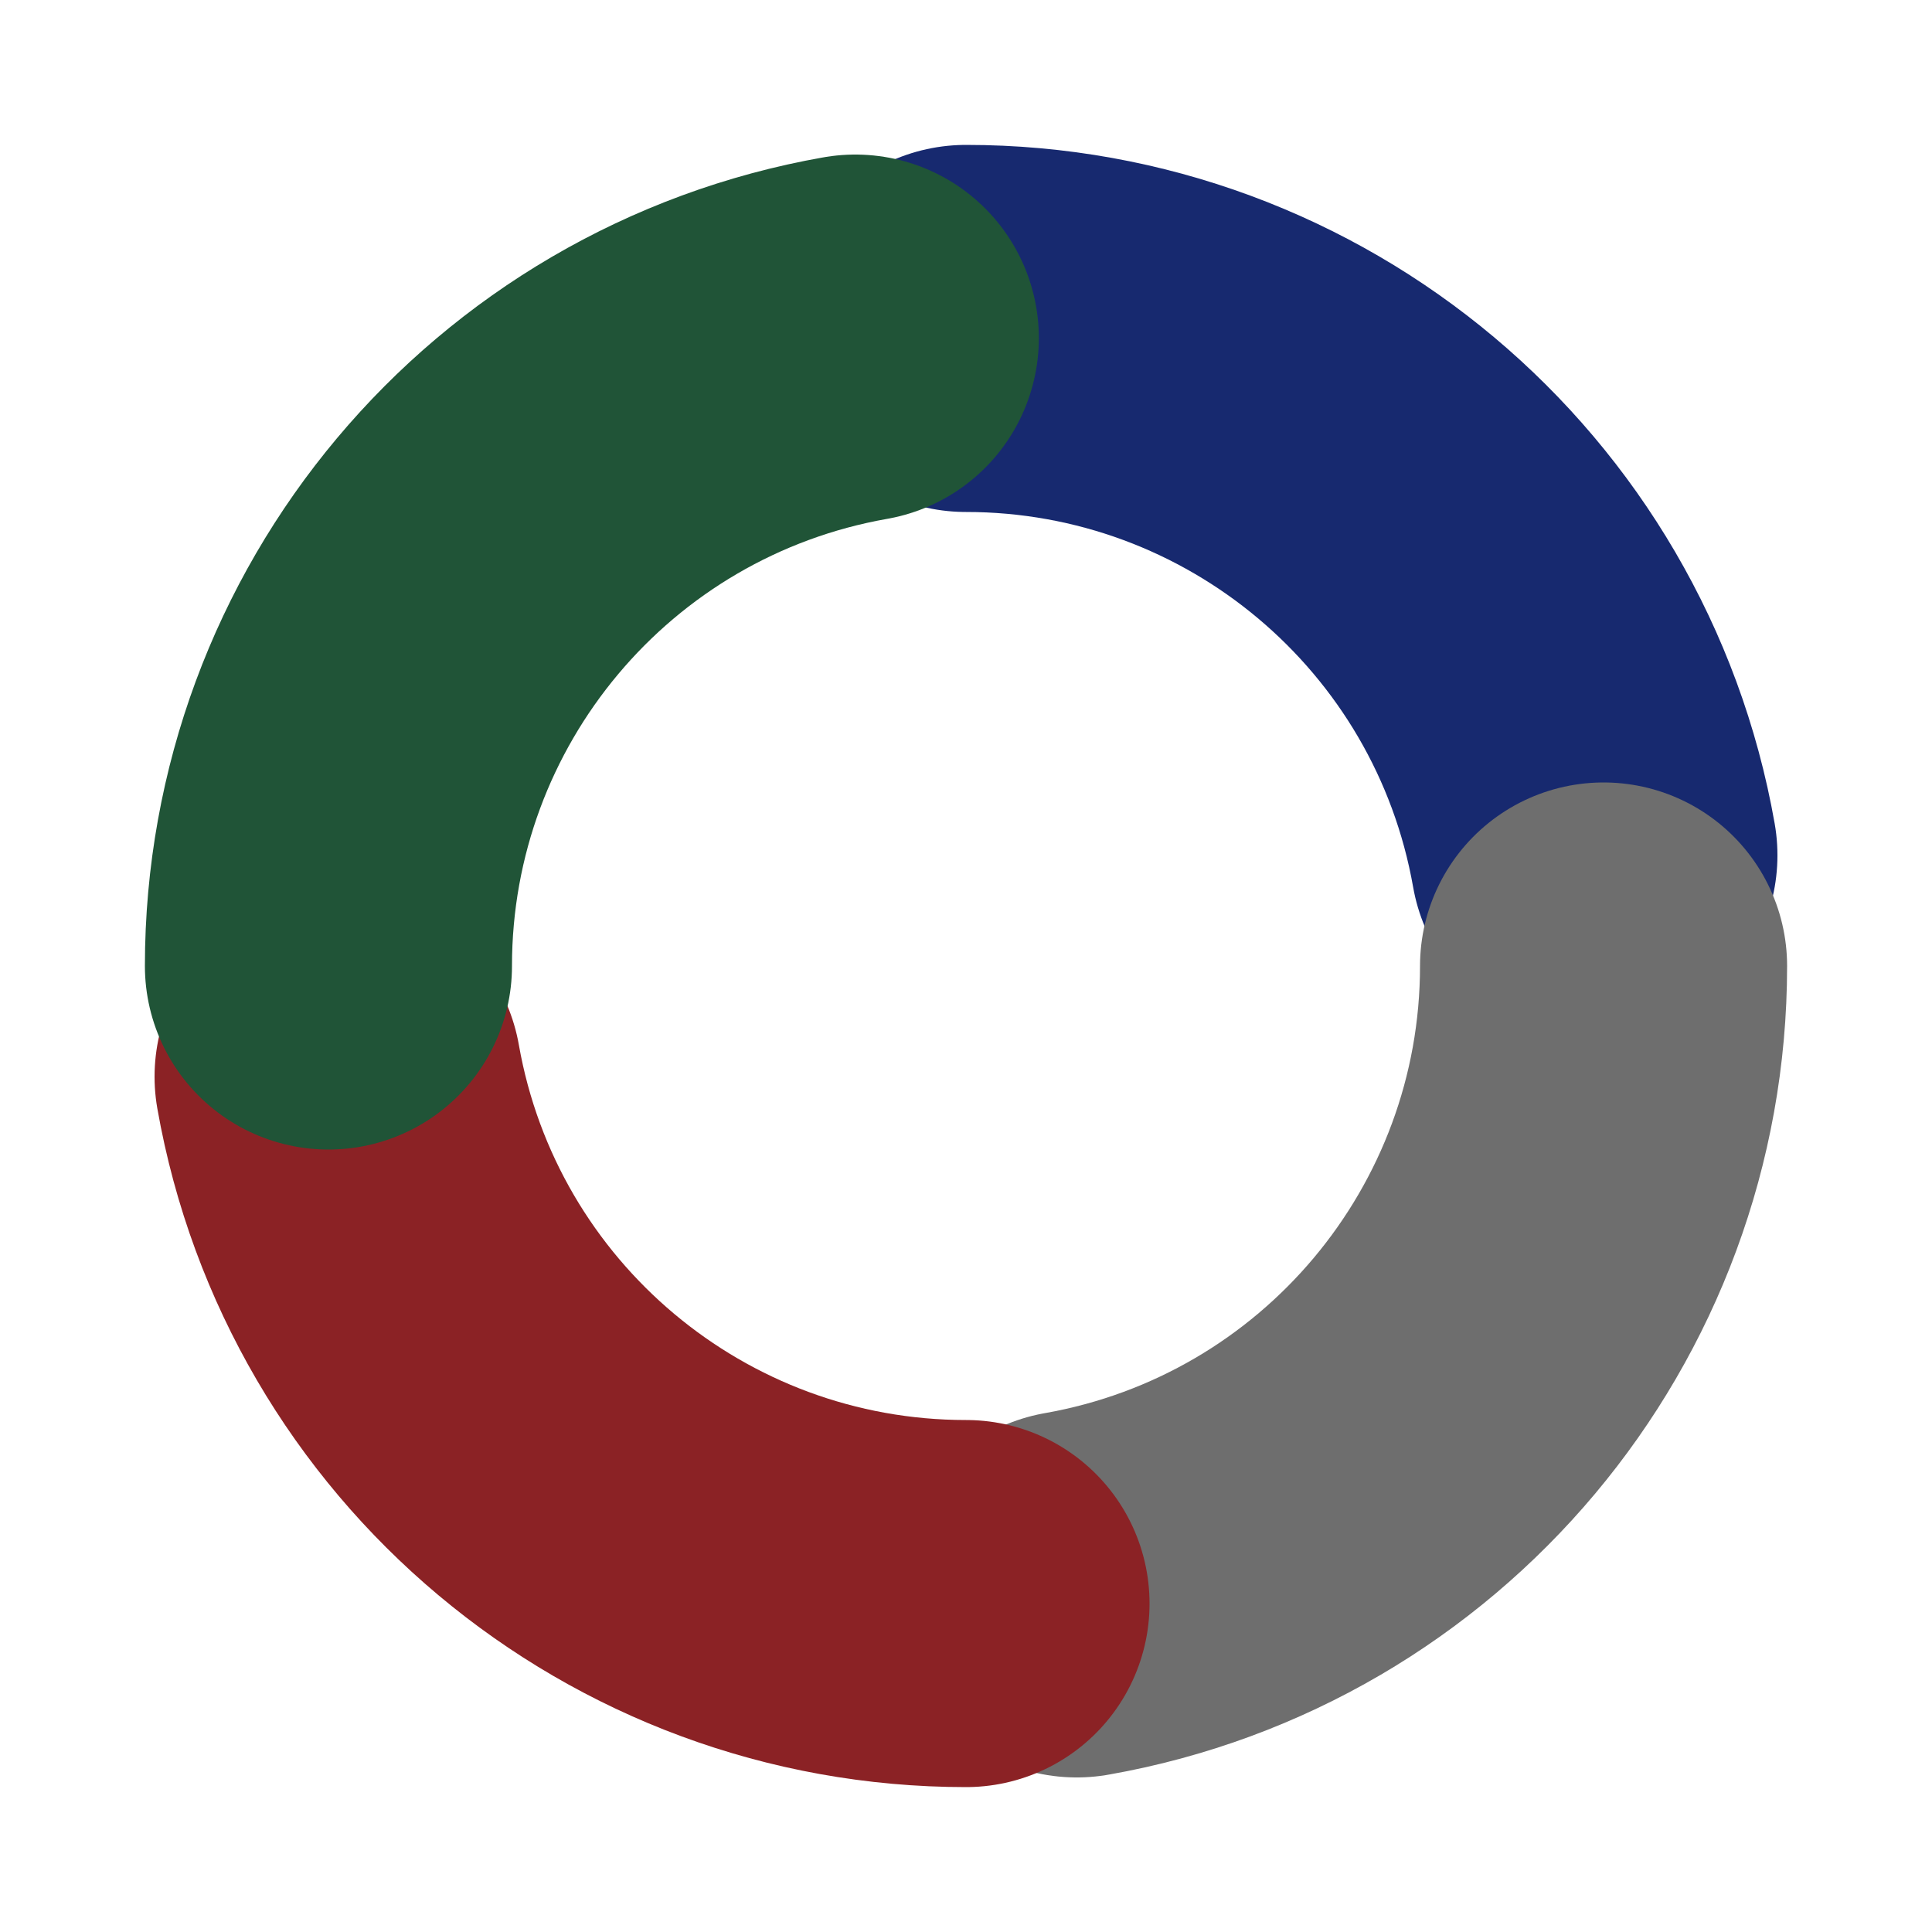
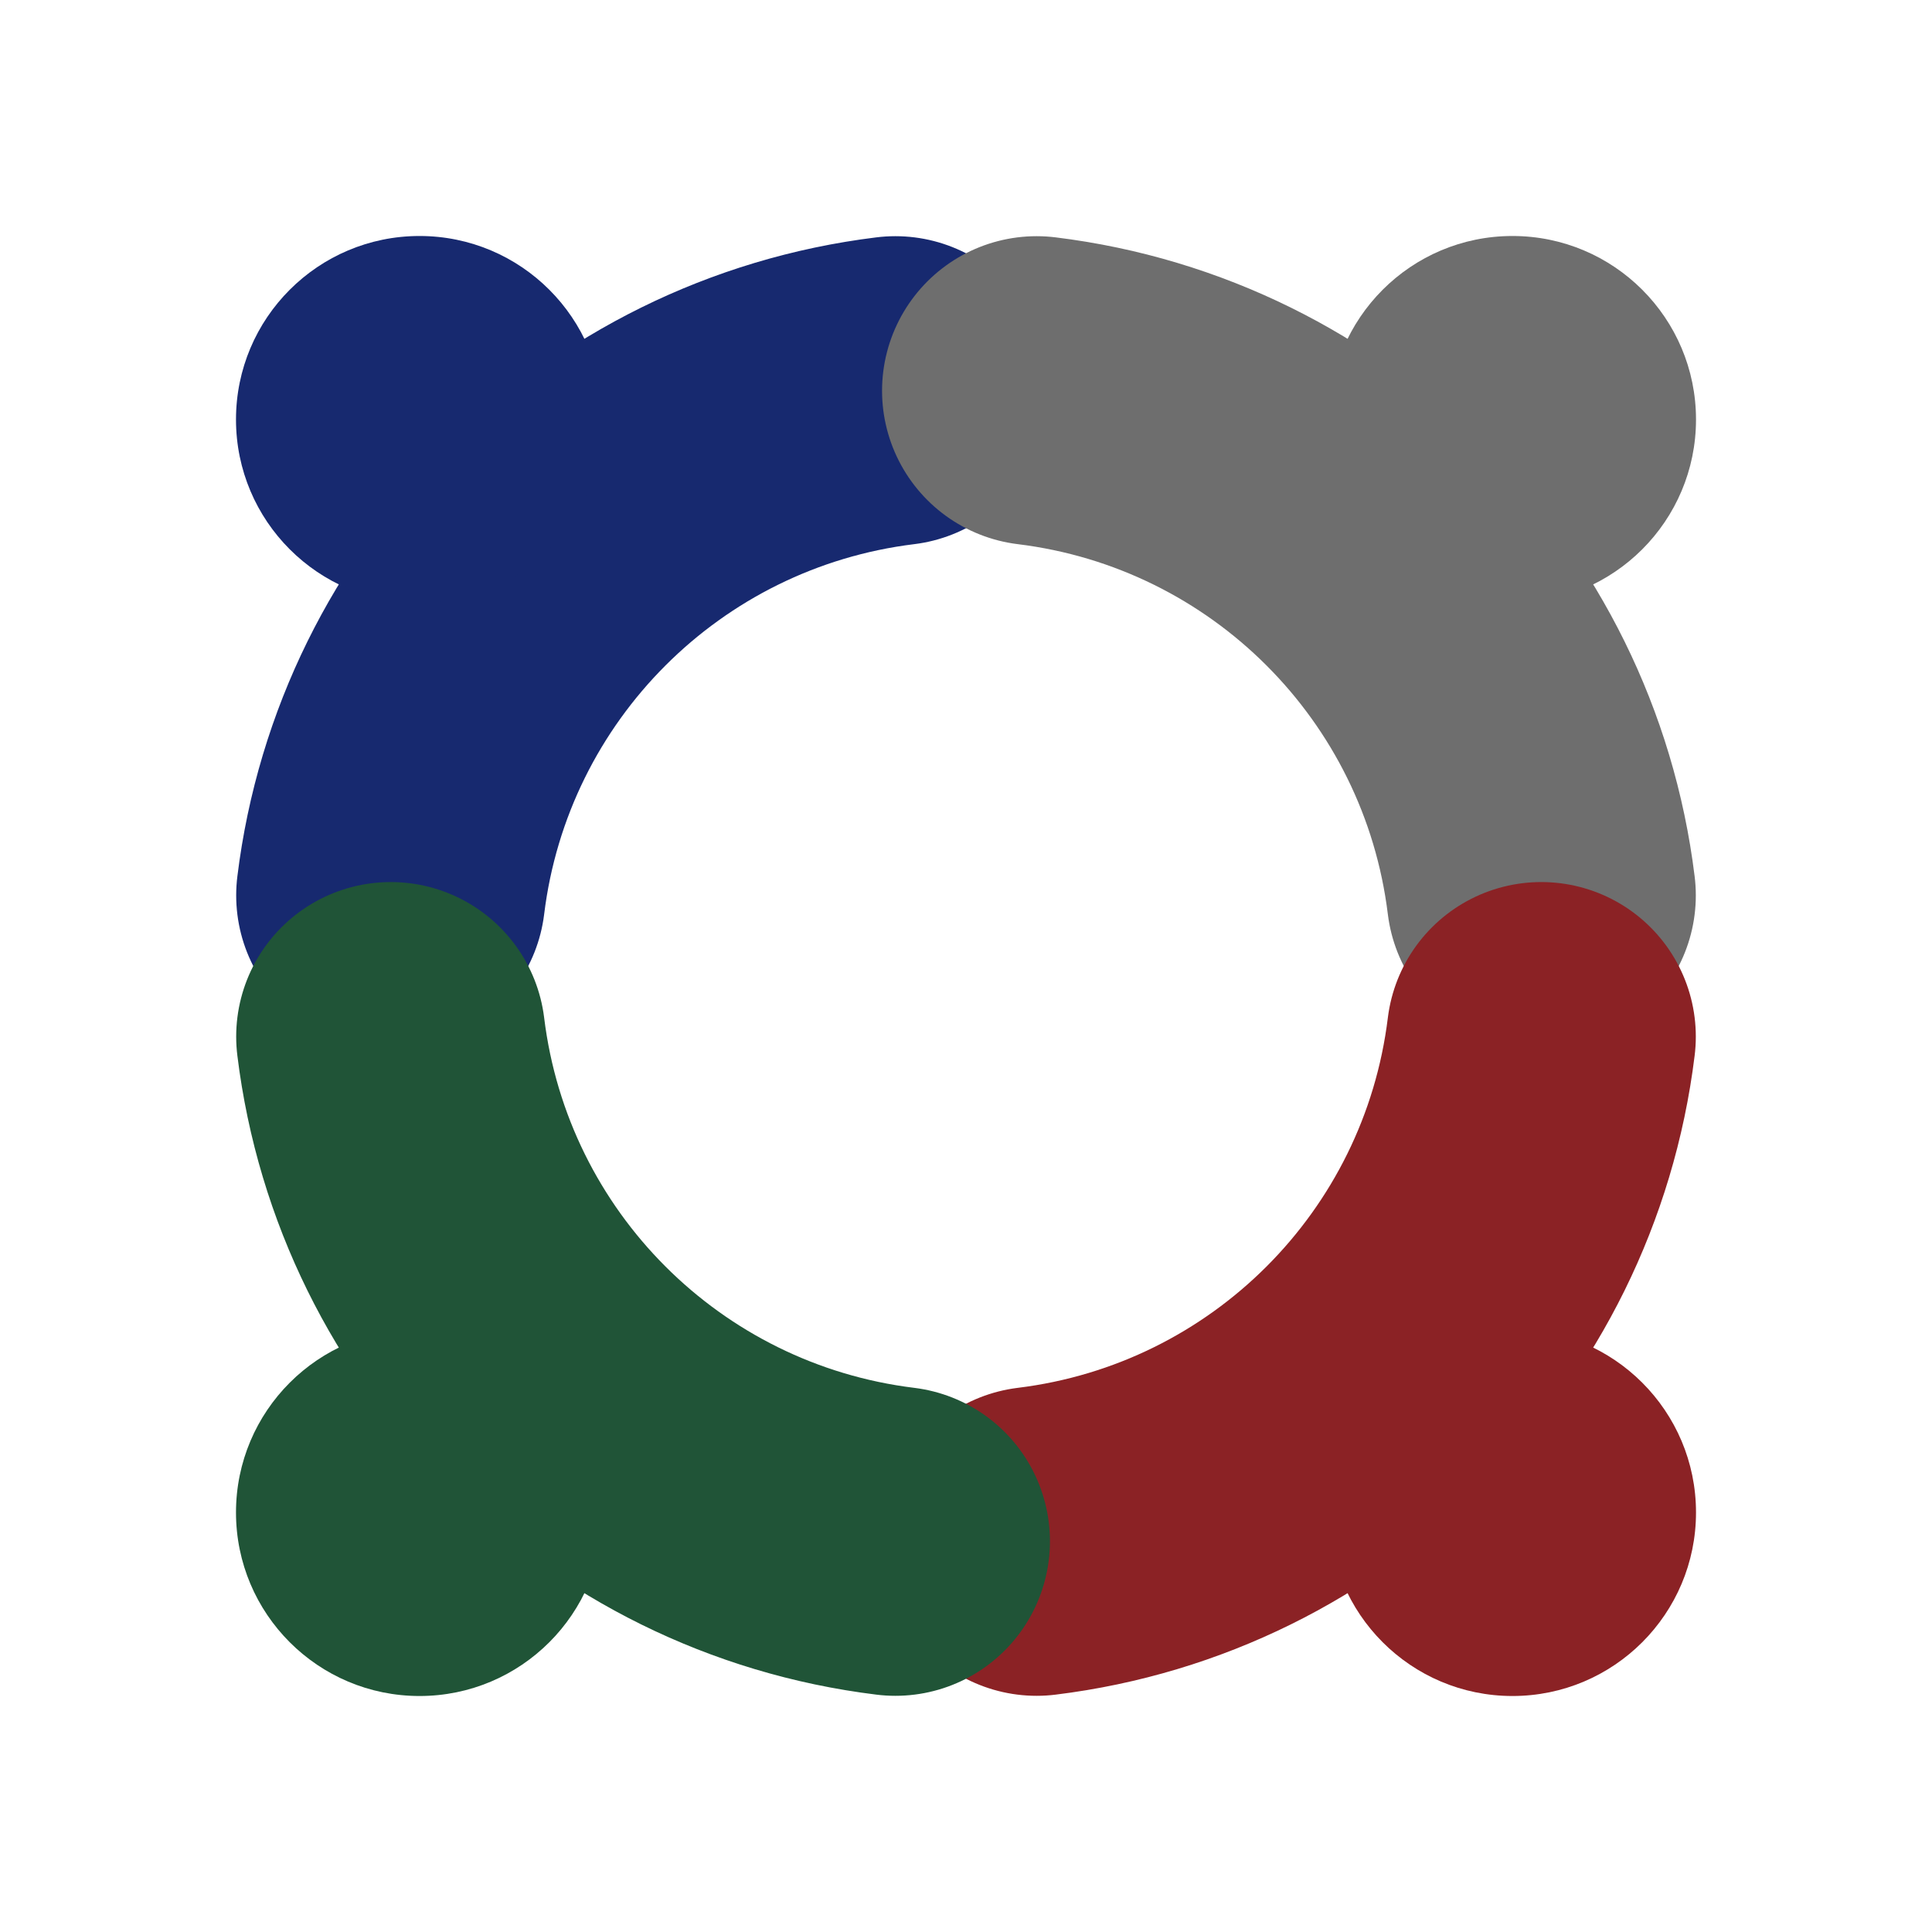
<svg xmlns="http://www.w3.org/2000/svg" viewBox="0 0 200 200">
-   <g fill="none" stroke-width="38" stroke-linecap="round">
-     <path d="M 100 34 A 66 66 0 0 1 165 88.54" stroke="#17296F" />
-     <path d="M 166 100 A 66 66 0 0 1 111.46 165" stroke="#6E6E6E" />
-     <path d="M 100 166 A 66 66 0 0 1 35 111.46" stroke="#8B2225" />
-     <path d="M 34 100 A 66 66 0 0 1 88.54 35" stroke="#205437" />
+   <g fill="#17296F">
+     <path d="M 40.45 92.69 A 60 60 0 0 1 92.69 40.45" fill="none" stroke="#17296F" stroke-width="32" stroke-linecap="round" />
+     <circle cx="43.43" cy="43.43" r="19" />
+   </g>
+   <g fill="#6E6E6E">
+     <path d="M 107.31 40.45 A 60 60 0 0 1 159.55 92.69" fill="none" stroke="#6E6E6E" stroke-width="32" stroke-linecap="round" />
+     <circle cx="156.57" cy="43.43" r="19" />
+   </g>
+   <g fill="#8B2225">
+     <path d="M 159.55 107.31 A 60 60 0 0 1 107.31 159.55" fill="none" stroke="#8B2225" stroke-width="32" stroke-linecap="round" />
+     <circle cx="156.57" cy="156.57" r="19" />
+   </g>
+   <g fill="#205437">
+     <path d="M 92.69 159.55 A 60 60 0 0 1 40.45 107.31" fill="none" stroke="#205437" stroke-width="32" stroke-linecap="round" />
+     <circle cx="43.43" cy="156.57" r="19" />
  </g>
</svg>
